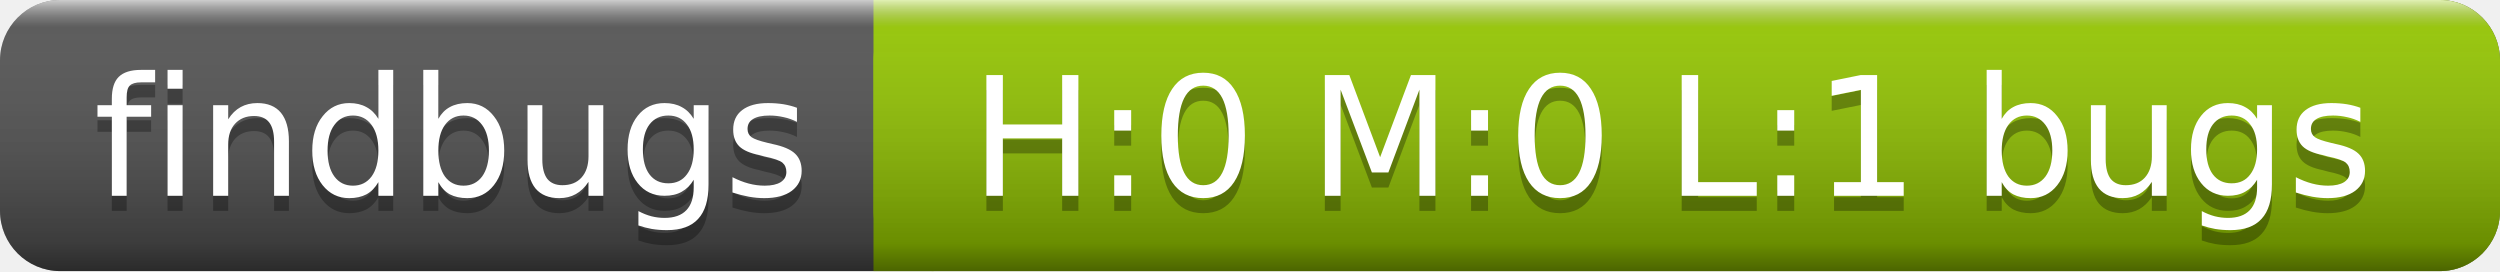
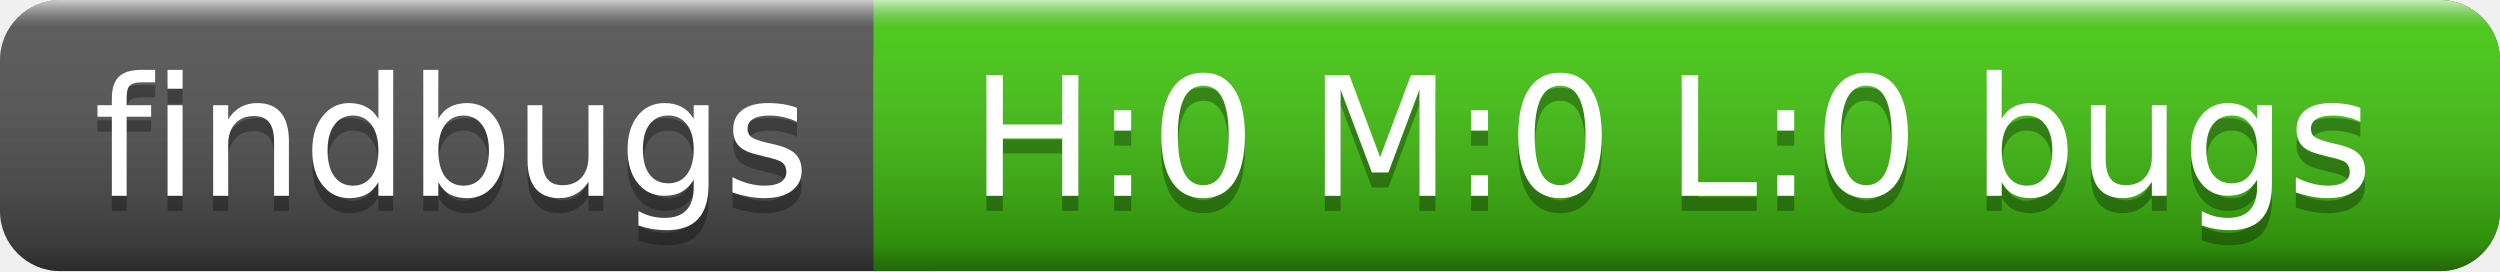
<svg xmlns="http://www.w3.org/2000/svg" width="166" height="18">
  <linearGradient id="a" x2="0" y2="100%">
    <stop offset="0" stop-color="#fff" stop-opacity=".7" />
    <stop offset=".1" stop-color="#aaa" stop-opacity=".1" />
    <stop offset=".9" stop-opacity=".3" />
    <stop offset="1" stop-opacity=".5" />
  </linearGradient>
  <rect rx="4" width="166" height="18" fill="#555" />
-   <rect rx="4" x="58" width="108" height="18" fill="#97CA00" />
-   <path fill="#97CA00" d="M58 0h4v18h-4z" />
+   <rect rx="4" x="58" width="108" height="18" fill="#4c1" />
+   <path fill="#4c1" d="M58 0h4v18h-4z" />
  <rect rx="4" width="166" height="18" fill="url(#a)" />
  <g fill="#fff" text-anchor="middle" font-family="DejaVu Sans,Verdana,Geneva,sans-serif" font-size="11">
    <text x="30" y="14" fill="#010101" fill-opacity=".3">findbugs</text>
    <text x="30" y="13">findbugs</text>
-     <text x="111" y="14" fill="#010101" fill-opacity=".3">H:0 M:0 L:1 bugs</text>
-     <text x="111" y="13">H:0 M:0 L:1 bugs</text>
+     <text x="111" y="14" fill="#010101" fill-opacity=".3">H:0 M:0 L:0 bugs</text>
+     <text x="111" y="13">H:0 M:0 L:0 bugs</text>
  </g>
</svg>
